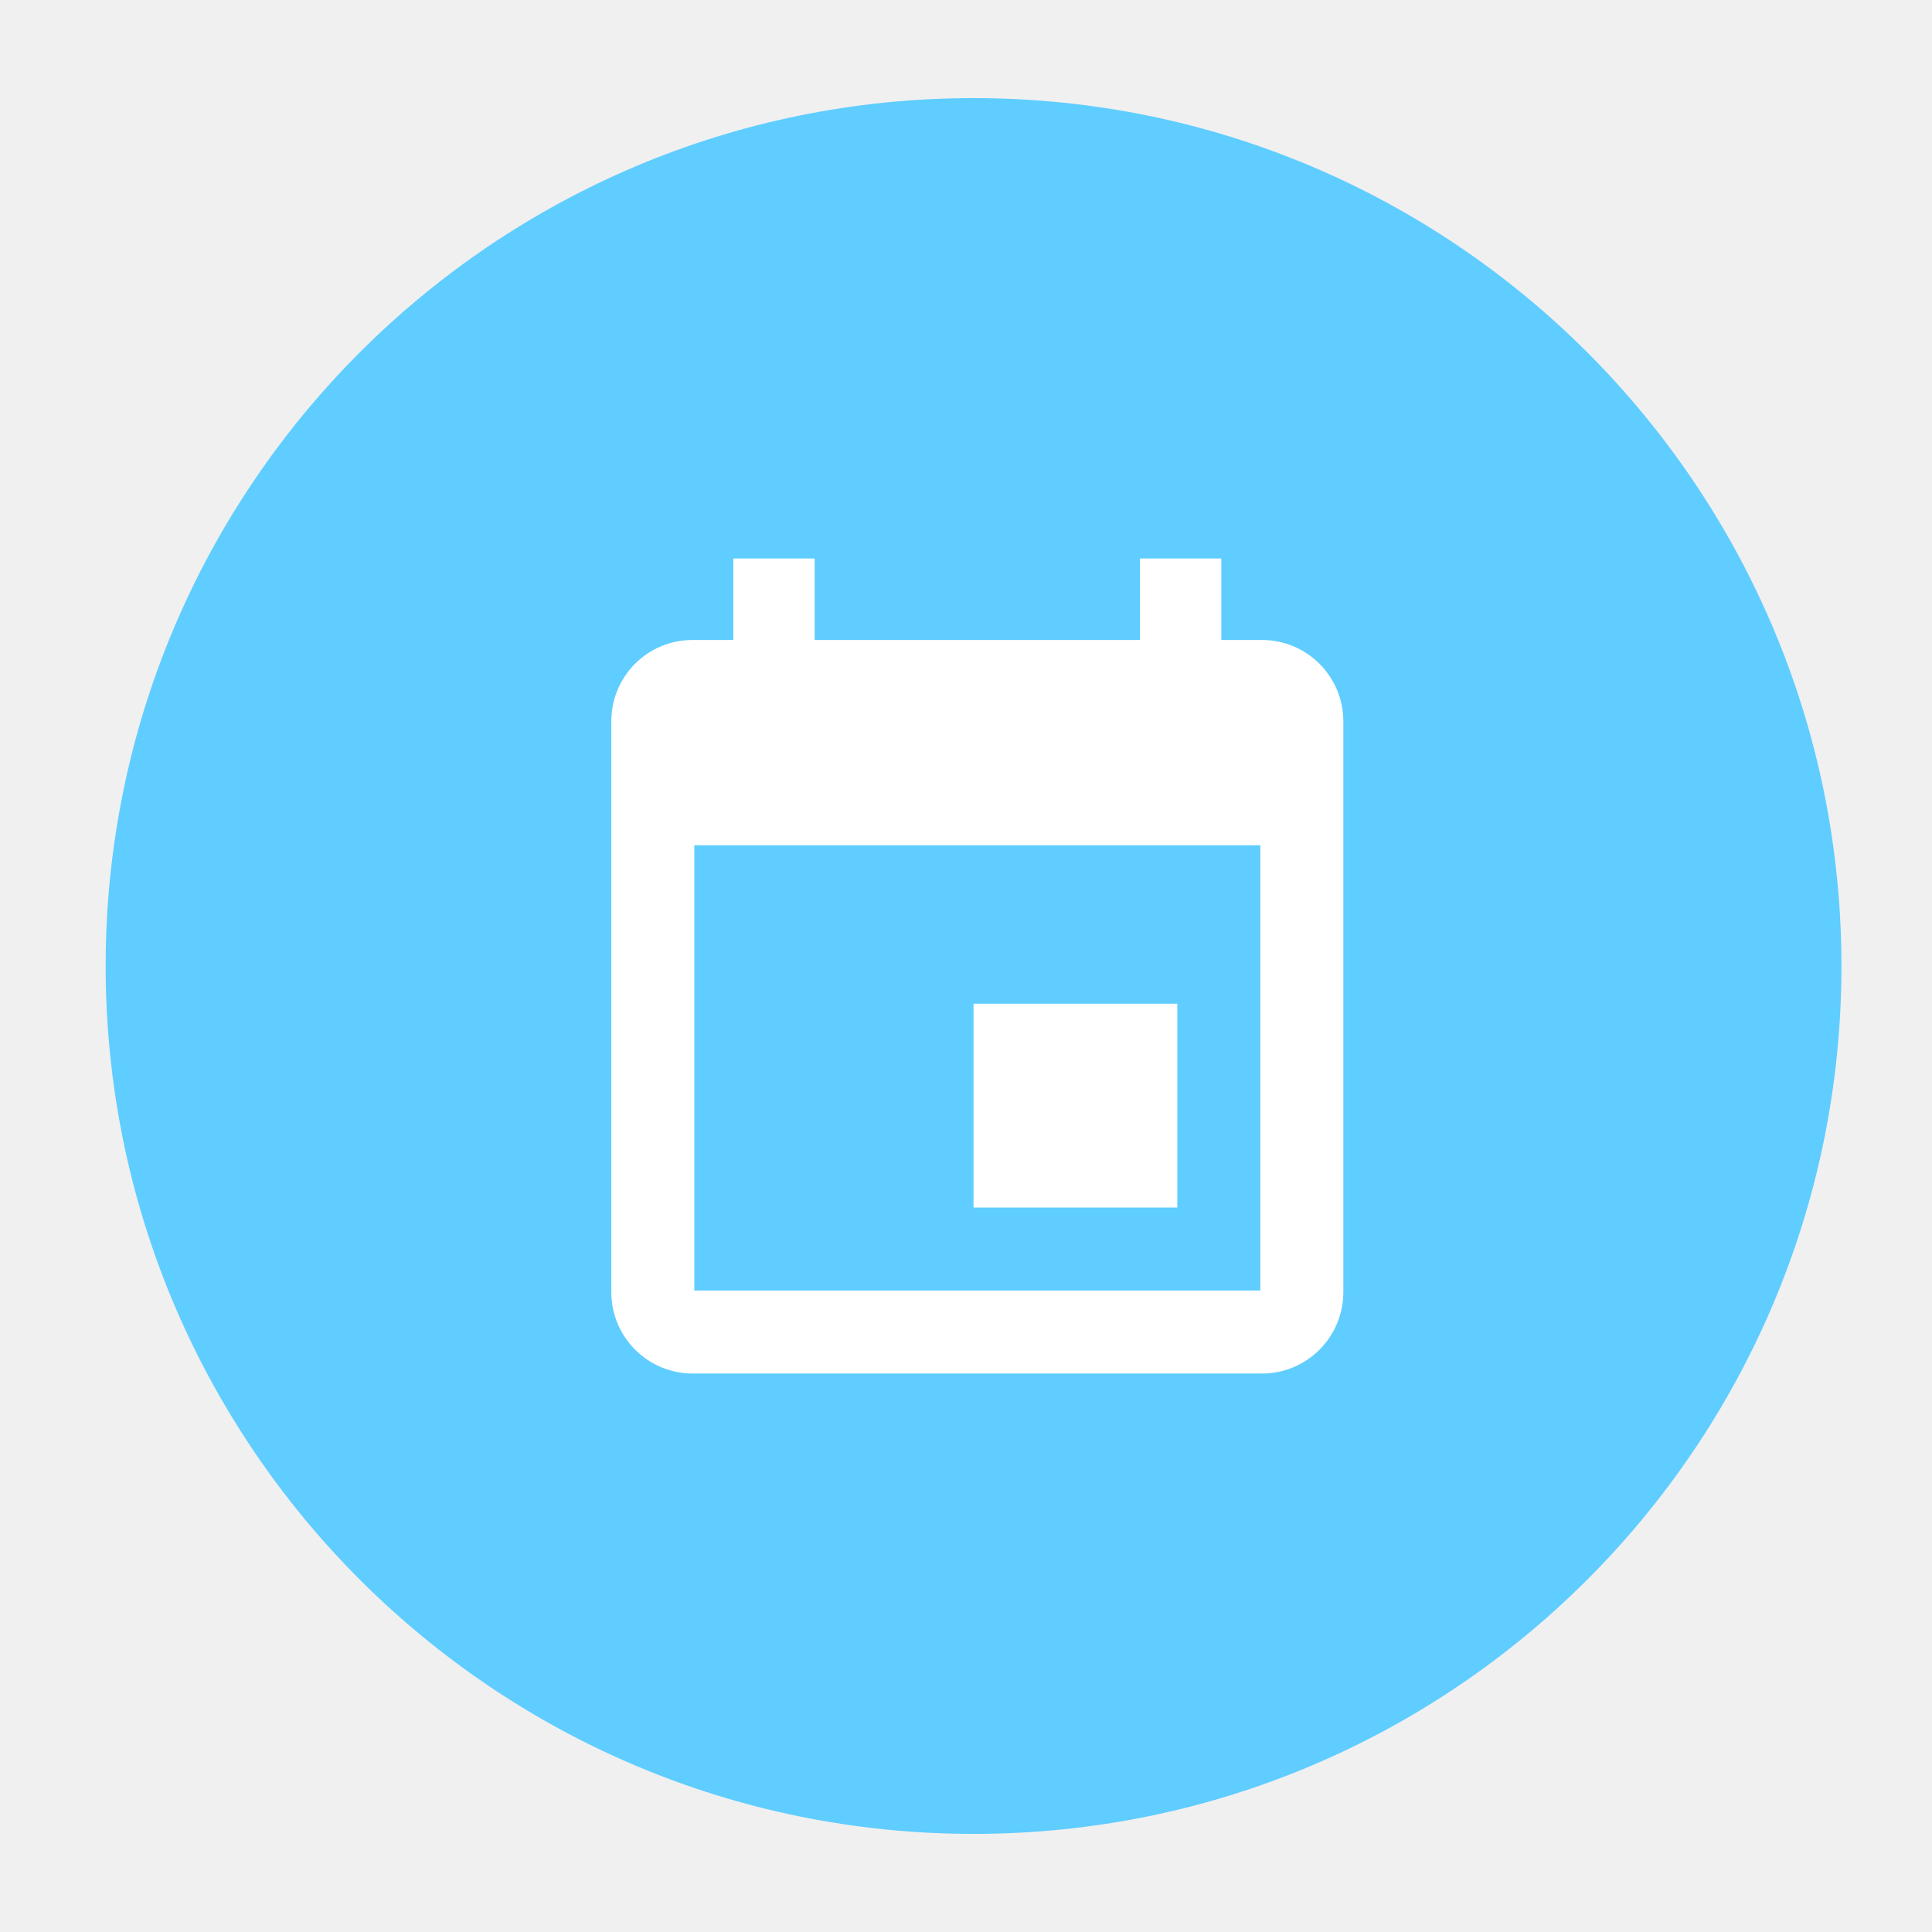
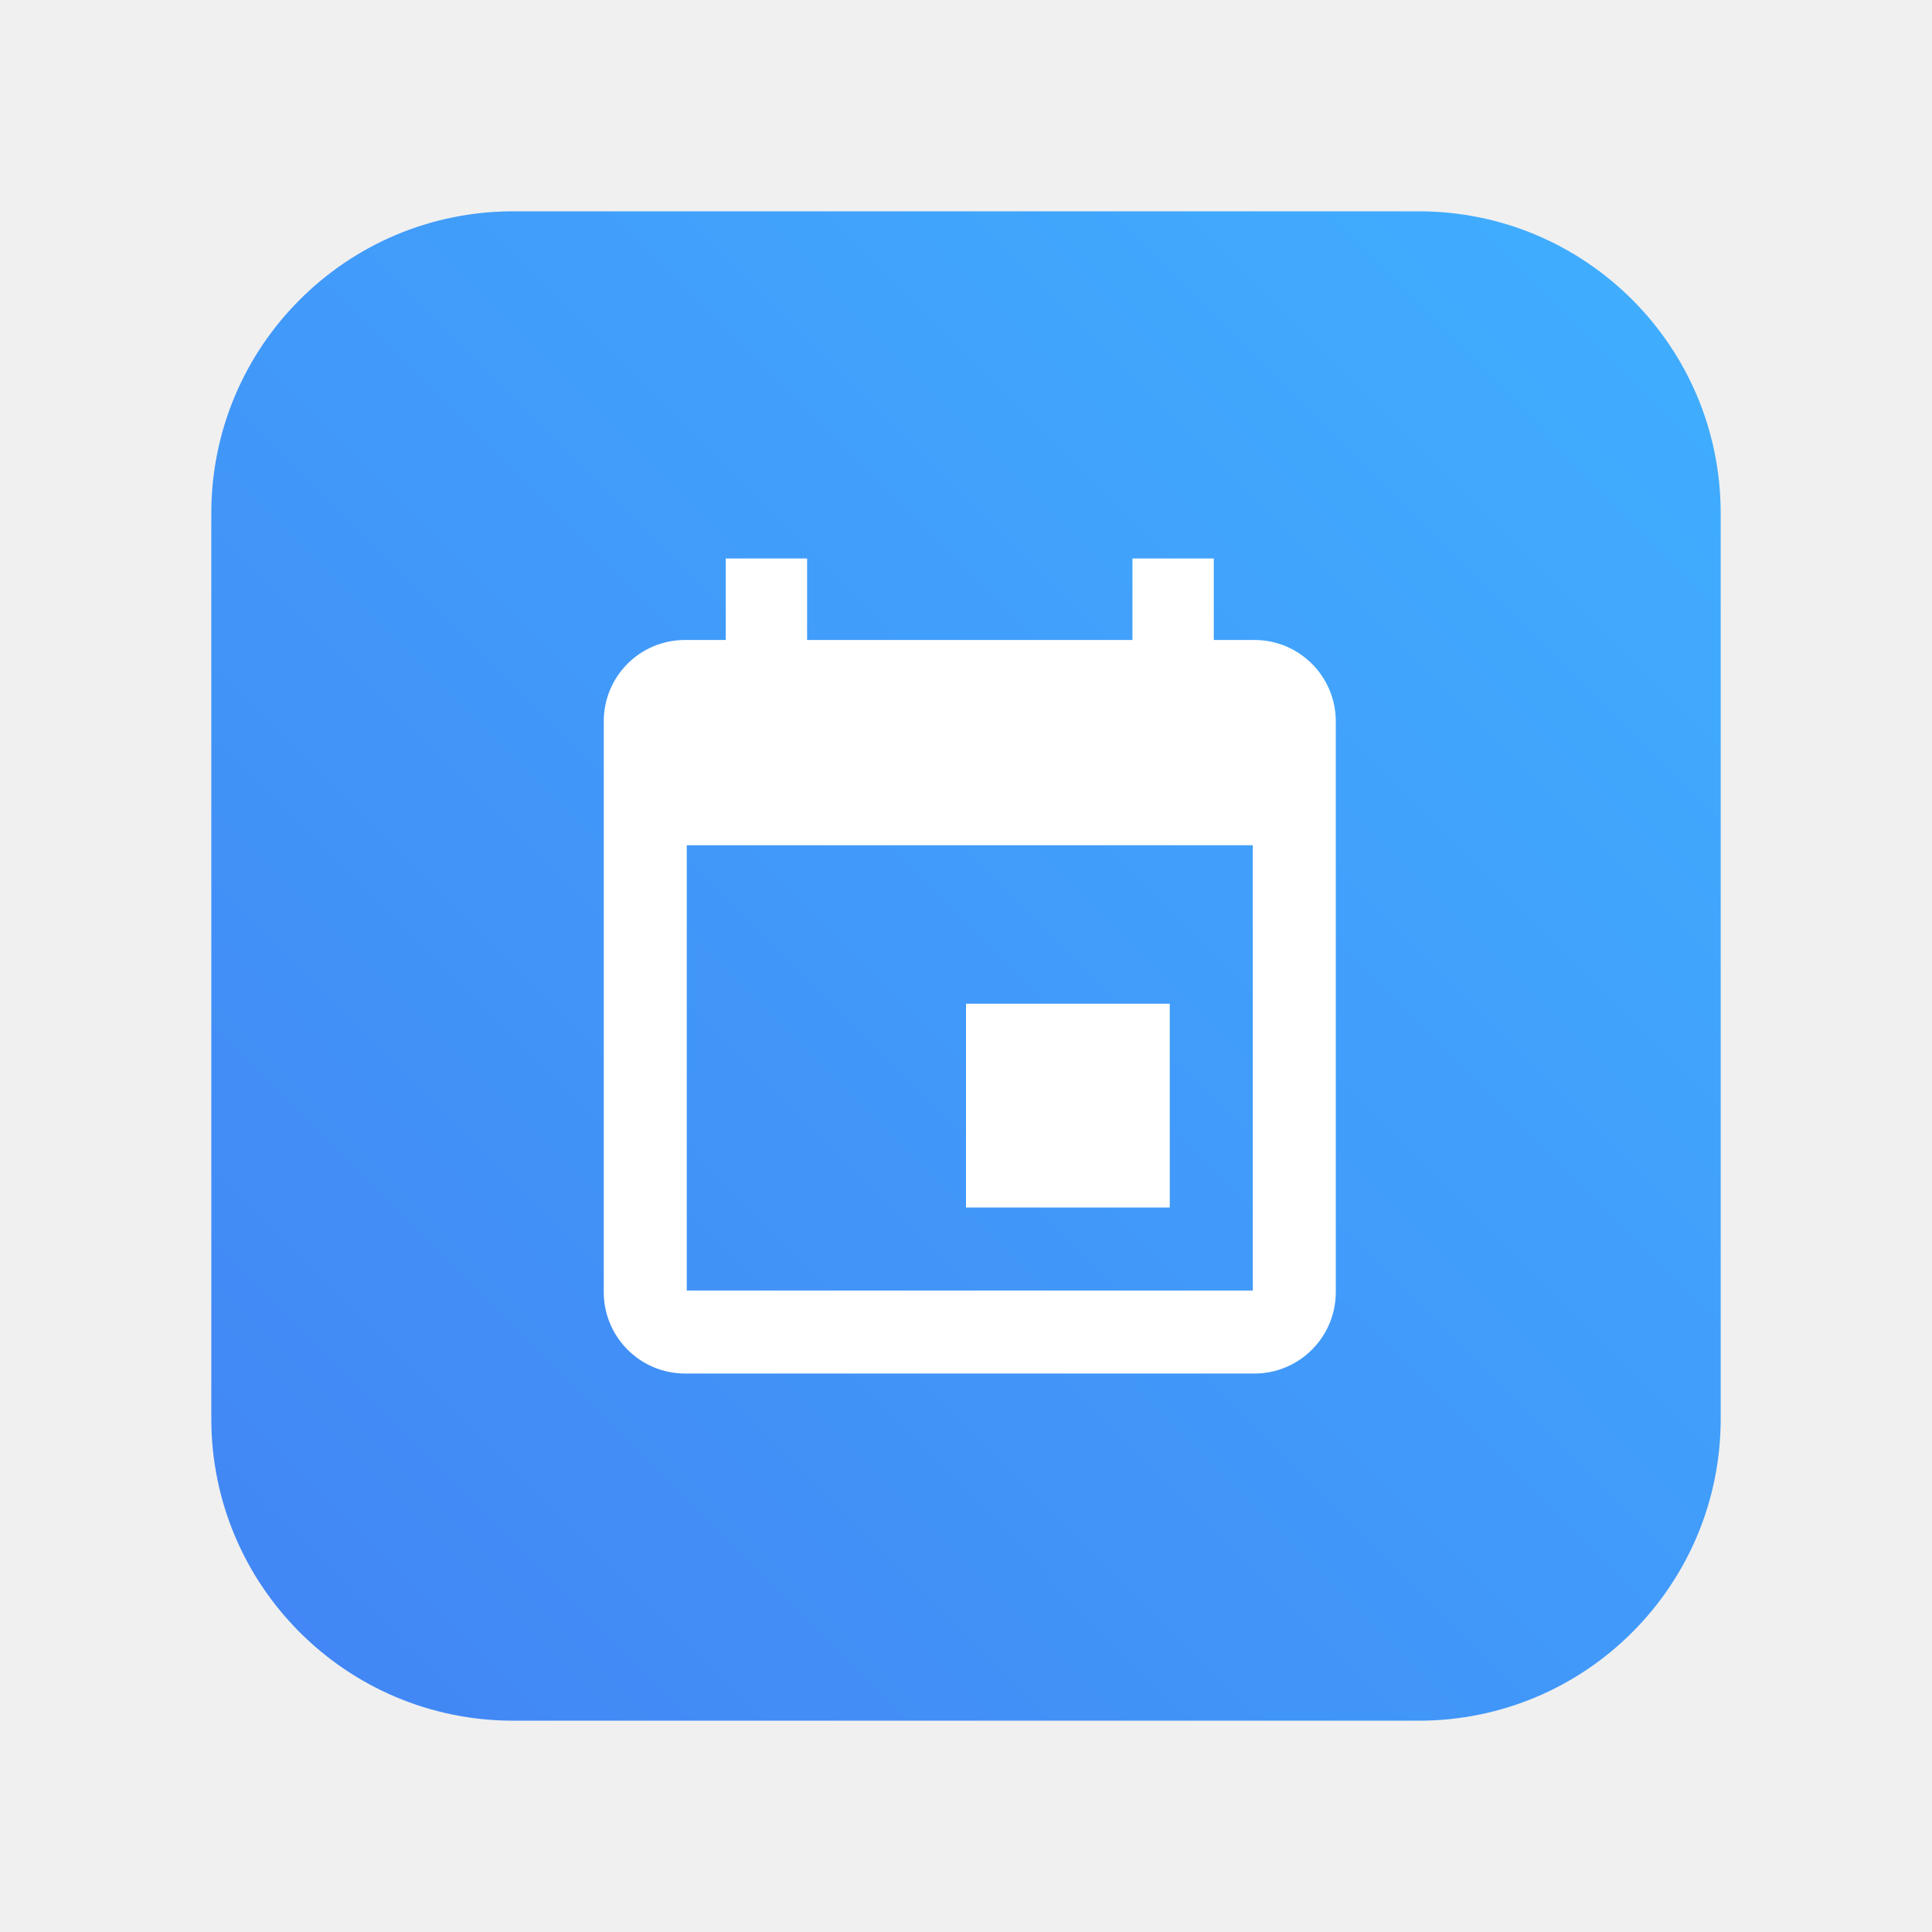
<svg xmlns="http://www.w3.org/2000/svg" width="256px" height="256px" viewBox="0 0 256 256" version="1.1">
-   <g id="calendar_icon_256" stroke="none" stroke-width="1" fill="none" fill-rule="evenodd">
-     <g id="account-group" transform="translate(14, 13)">
-       <circle id="Oval-2" fill="#5FCDFF" cx="115" cy="115" r="115" />
-       <path d="M153,158 L78,158 L78,99 L153,99 L153,158 Z M137.056,61 L137.056,71.8 L93.944,71.8 L93.944,61 L83.167,61 L83.167,71.8 L77.778,71.8 C71.796,71.8 67,76.606 67,82.6 L67,158.2 C67,164.165 71.825,169 77.778,169 L153.222,169 C159.175,169 164,164.165 164,158.2 L164,82.6 C164,76.606 159.15,71.8 153.222,71.8 L147.833,71.8 L147.833,61 L137.056,61 Z M142,120 L115,120 L115,147 L142,147 L142,120 Z" id="Shape" fill="#FFFFFF" fill-rule="nonzero" />
+   <defs>
+     <linearGradient x1="0%" y1="100%" x2="102.959%" y2="-2.798%" id="linearGradient-1">
+       <stop stop-color="#4285F4" offset="0%" />
+       <stop stop-color="#40B0FF" offset="100%" />
+       <stop stop-color="#34B4A2" offset="100%" />
+     </linearGradient>
+   </defs>
+   <g id="calendar_256" stroke="none" stroke-width="1" fill="none" fill-rule="evenodd">
+     <g id="Group" transform="translate(28, 28)">
+       <rect id="Rectangle" fill="url(#linearGradient-1)" x="0" y="0" width="200" height="200" rx="40" />
+       <path d="M138,143 L63,143 L63,84 L138,84 L138,143 Z M122.056,46 L122.056,56.8 L78.944,56.8 L78.944,46 L68.167,46 L68.167,56.8 L62.778,56.8 C56.796,56.8 52,61.606 52,67.6 L52,143.2 C52,149.165 56.825,154 62.778,154 L138.222,154 C144.175,154 149,149.165 149,143.2 L149,67.6 C149,61.606 144.15,56.8 138.222,56.8 L132.833,56.8 L132.833,46 L122.056,46 Z M127,105 L100,105 L100,132 L127,132 L127,105 Z" id="Shape" fill="#FFFFFF" fill-rule="nonzero" />
    </g>
  </g>
</svg>
